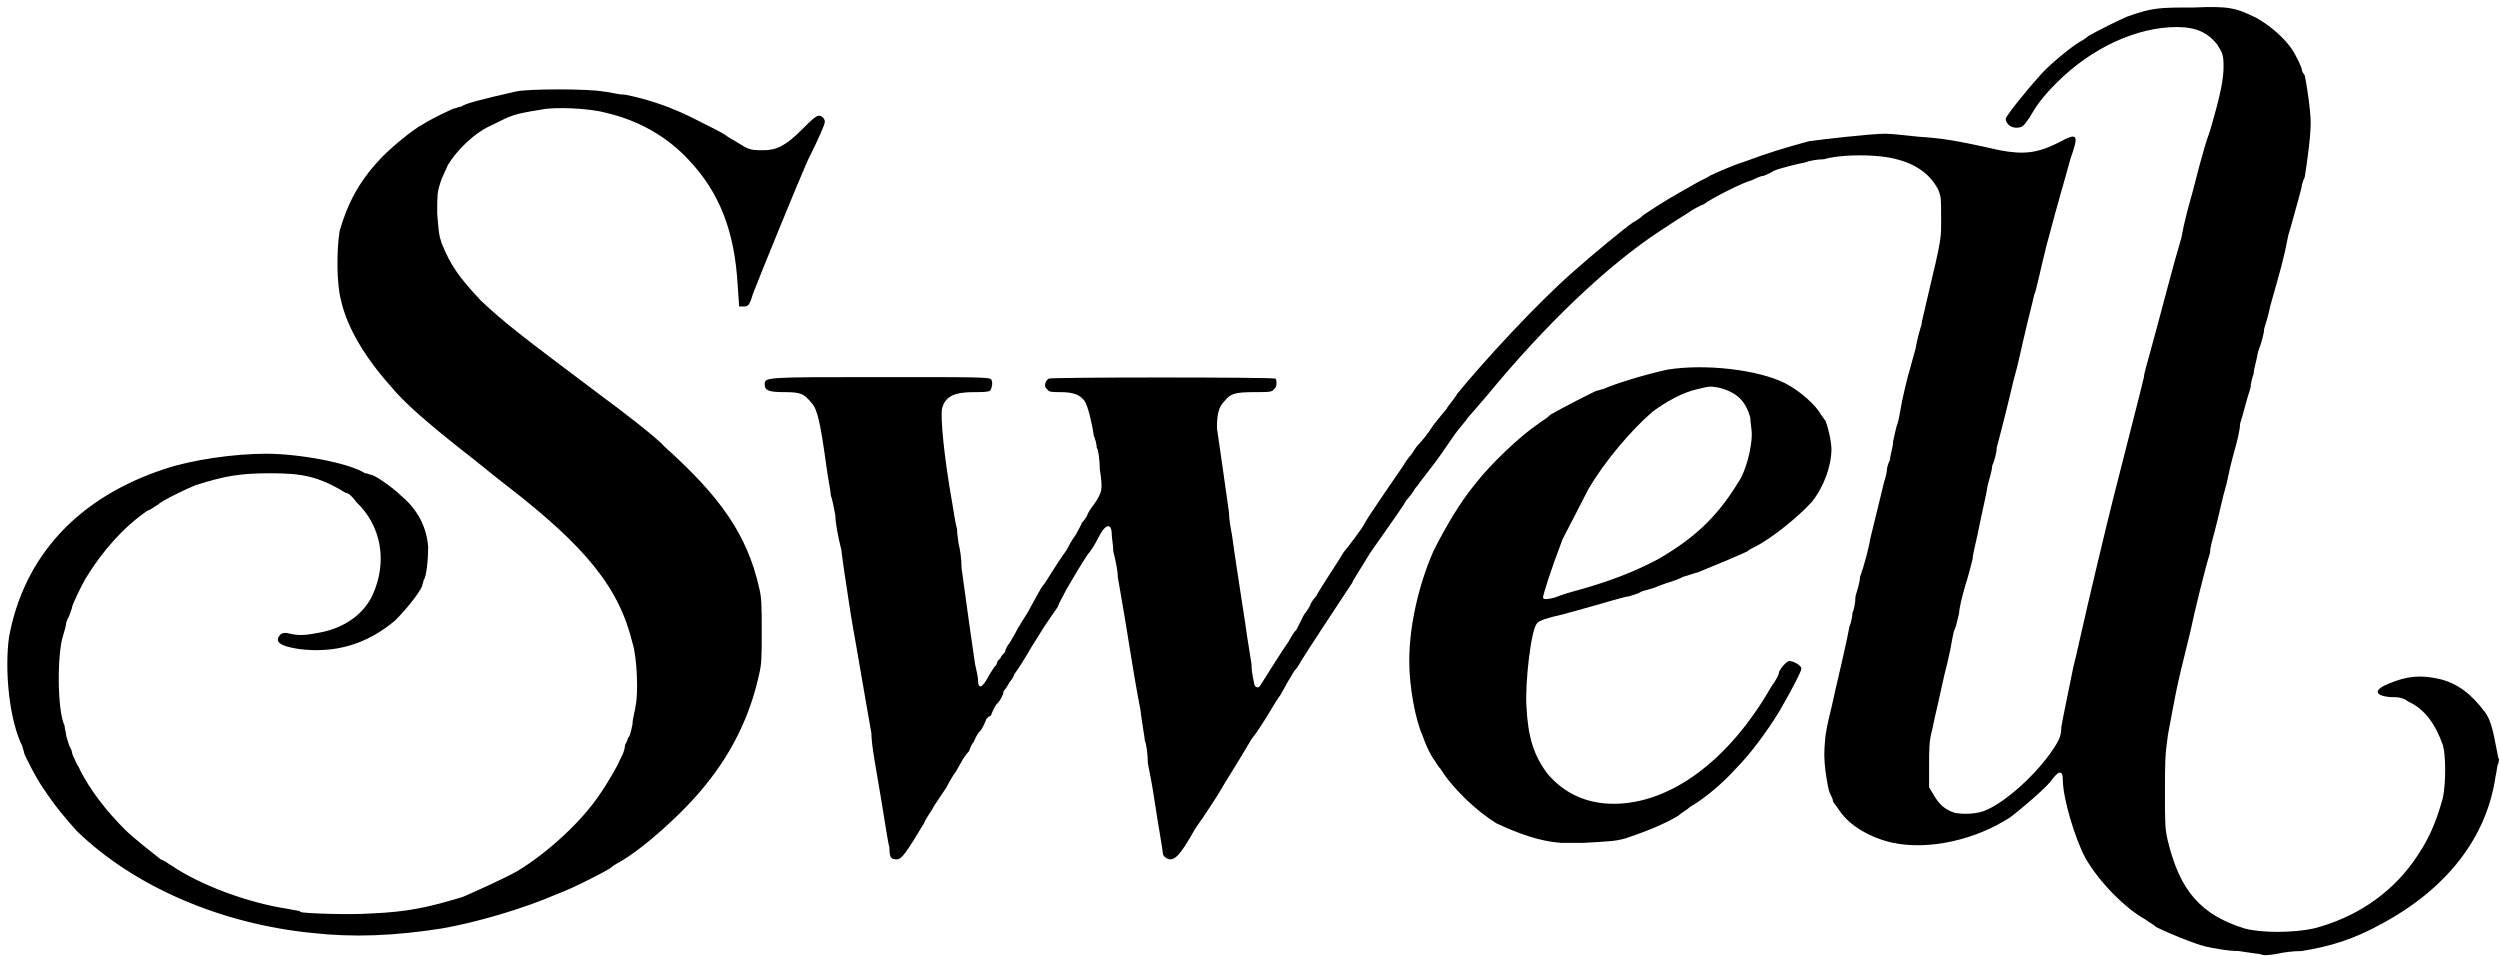
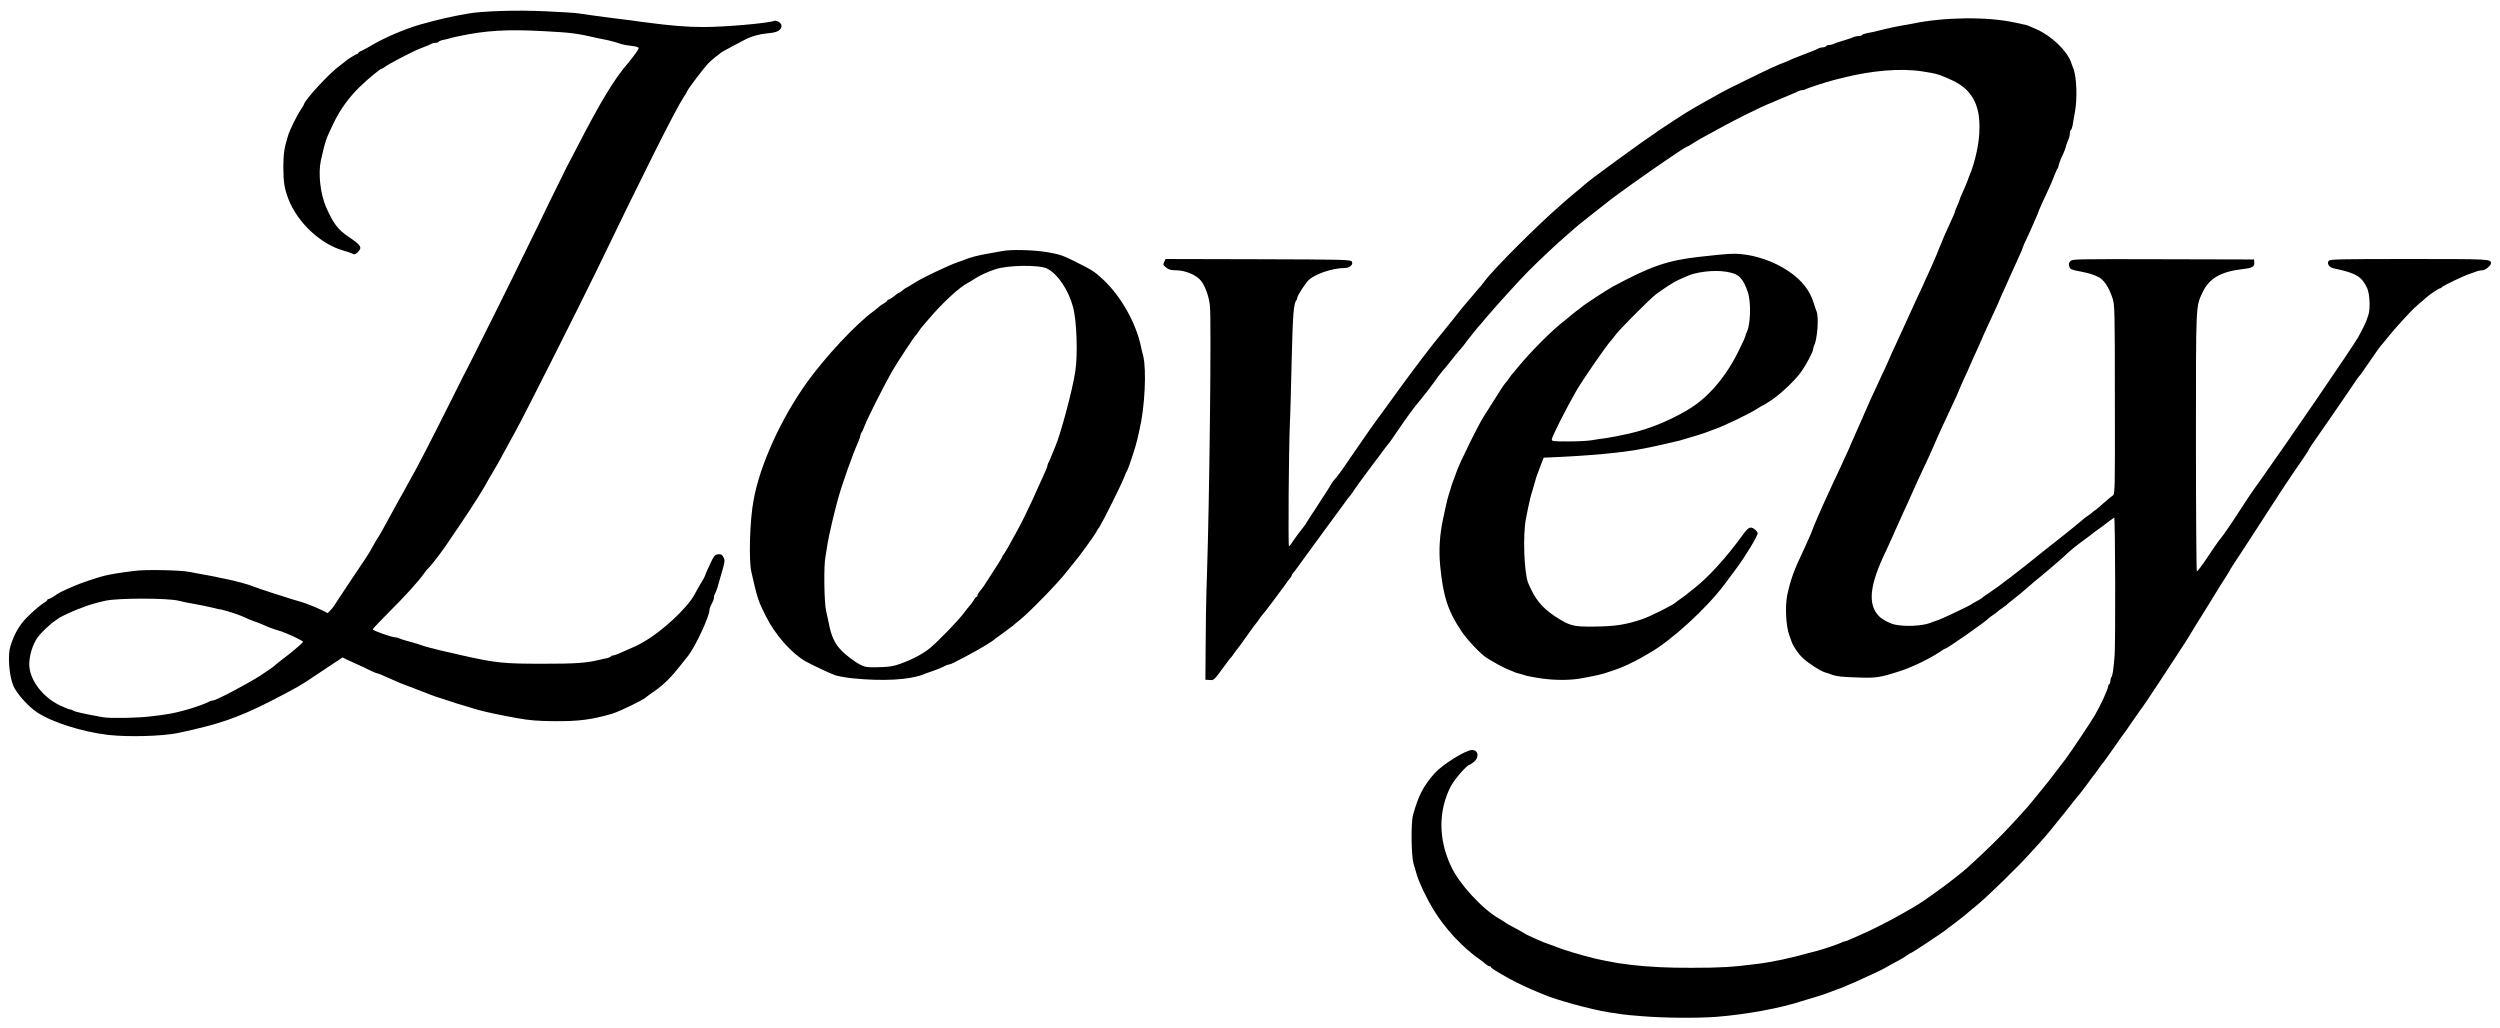
- <svg xmlns="http://www.w3.org/2000/svg" viewBox="0 0 1664 636">
-   <path fill="#000" fill-rule="evenodd" d="M1504 635C1503 635 1497 634 1490 633C1482 633 1473 631 1468 630C1460 628 1443 621 1435 617C1433 615 1429 613 1428 612C1415 605 1397 587 1388 571C1381 558 1373 531 1373 519C1373 512 1370 513 1365 520C1361 525 1346 538 1338 544C1315 559 1284 566 1260 561C1246 558 1231 550 1224 539C1222 536 1220 534 1220 533C1220 532 1219 530 1218 528C1217 526 1216 520 1215 513C1214 504 1214 501 1215 490C1216 483 1218 475 1219 471C1222 457 1228 433 1231 417C1232 415 1233 410 1233 408C1234 406 1235 401 1235 397C1236 393 1238 388 1238 384C1241 376 1244 364 1245 358C1248 346 1252 329 1254 321C1255 318 1256 314 1256 312C1256 311 1257 308 1258 306C1258 303 1260 298 1260 294C1261 290 1262 284 1263 282C1264 279 1265 272 1266 267C1267 262 1269 254 1270 250C1271 247 1273 239 1275 232C1276 226 1278 219 1279 216C1279 214 1281 207 1282 202C1293 156 1292 159 1292 144C1292 132 1292 131 1290 126C1283 113 1270 106 1251 104C1241 103 1224 103 1214 106C1210 106 1204 107 1202 108C1197 109 1184 112 1180 114C1179 115 1176 116 1174 117C1172 117 1168 119 1166 120C1161 121 1139 132 1134 136C1131 137 1128 139 1126 140C1122 143 1121 143 1106 153C1069 177 1027 218 990 263C984 270 978 277 977 278C976 280 971 285 967 291C963 297 956 307 952 312C948 317 943 324 942 325C941 327 938 331 936 333C934 337 928 345 912 368C906 378 900 387 900 388C900 388 898 391 896 394C890 403 869 435 866 440C865 442 863 445 862 446C861 447 859 451 857 454C855 458 853 461 852 463C851 464 848 469 845 474C842 479 837 487 833 492C823 509 817 518 810 530C806 536 801 544 798 548C795 552 792 558 790 561C785 569 782 572 779 572C777 572 774 570 774 568C774 566 771 550 768 530C767 523 765 513 764 508C764 502 763 495 762 493C762 491 760 481 759 472C757 462 755 450 754 444C750 419 747 401 744 384C744 379 742 371 741 367C741 363 740 358 740 356C740 348 736 348 731 358C729 362 726 367 724 369C720 375 714 385 710 392C708 396 705 401 704 404C695 417 695 417 692 422C689 427 688 428 684 435C678 445 677 446 675 449C675 450 673 453 672 454C671 456 669 459 668 460C668 462 666 466 664 468C662 470 661 473 660 475C660 476 659 477 658 477C657 478 656 479 656 480C655 482 654 485 652 487C650 489 649 492 648 494C647 495 646 497 645 500C643 502 641 505 640 507C639 509 637 512 636 514C635 515 632 520 630 524C628 527 624 533 622 536C620 540 616 545 615 548C603 568 600 572 597 572C593 572 592 571 592 564C591 561 589 547 587 535C583 511 580 496 580 488C579 482 575 460 572 442C569 424 567 415 564 394C563 387 561 375 560 366C558 358 556 348 556 343C555 338 554 332 553 330C553 327 551 318 550 310C546 281 544 272 540 268C535 262 533 261 522 261C512 261 509 260 509 256C509 251 508 251 586 251C658 251 659 251 660 253C661 255 660 259 659 260C658 261 653 261 648 261C635 261 629 264 627 272C626 278 628 302 634 336C635 342 636 349 637 352C637 356 638 360 638 362C639 365 640 372 640 378C644 407 647 429 649 442C650 446 651 451 651 453C651 459 654 458 658 450C660 447 662 443 663 443C663 442 664 441 664 440C664 440 665 439 666 438C666 437 668 435 669 434C669 432 671 429 672 428C673 426 675 423 676 421C677 419 678 417 679 416C679 415 683 410 686 404C690 397 693 391 694 390C696 388 702 377 710 366C711 364 713 360 716 356C718 352 720 349 720 348C721 347 723 345 724 342C725 340 727 337 728 336C734 327 734 326 732 312C732 306 731 299 730 298C730 296 729 292 728 290C727 282 724 270 722 267C719 263 715 261 706 261C700 261 698 261 697 259C695 258 695 254 698 252C699 251 847 251 849 252C850 253 850 258 848 259C847 261 844 261 835 261C822 261 819 262 815 267C811 271 810 276 810 285C811 292 816 326 818 341C818 345 819 351 820 356C822 371 824 383 829 416C830 424 832 435 833 442C833 449 835 455 835 456C836 458 838 458 839 456C841 453 854 432 857 428C858 427 860 422 863 419C865 415 867 411 868 409C869 408 871 405 872 403C873 400 875 398 876 397C877 394 892 372 894 368C899 362 907 351 908 349C909 346 930 316 934 310C935 308 938 304 939 303C940 302 942 298 944 296C946 294 951 288 954 283C958 278 962 273 963 272C963 271 967 267 970 262C988 240 1023 202 1047 181C1057 172 1081 152 1087 148C1089 147 1092 145 1094 143C1109 133 1113 131 1127 123C1132 120 1137 118 1138 117C1142 115 1156 109 1160 108C1179 101 1186 99 1204 94C1211 93 1245 89 1255 89C1258 89 1268 90 1277 91C1292 92 1300 93 1331 100C1347 103 1356 102 1370 95C1383 88 1384 89 1378 106C1374 121 1371 130 1362 164C1358 180 1355 195 1354 196C1353 201 1350 212 1348 221C1345 233 1344 240 1340 254C1337 267 1332 287 1329 298C1329 302 1327 308 1326 310C1326 313 1324 319 1323 323C1322 330 1320 337 1316 357C1315 362 1313 369 1313 372C1312 376 1310 384 1308 390C1306 397 1304 405 1304 408C1303 412 1302 417 1301 419C1300 421 1299 428 1298 433C1297 438 1295 446 1294 450C1293 455 1291 463 1290 468C1289 472 1287 481 1286 486C1284 493 1284 499 1284 510L1284 524L1287 529C1291 536 1295 539 1301 541C1306 542 1314 542 1320 540C1334 535 1356 515 1367 498C1371 492 1372 489 1372 484C1373 478 1377 459 1380 444C1381 440 1383 432 1384 427C1390 400 1402 350 1406 334C1413 306 1426 256 1427 251C1427 249 1429 242 1431 235C1439 206 1446 178 1452 158C1453 152 1455 144 1456 140C1458 133 1461 122 1464 110C1467 100 1467 98 1471 87C1478 63 1480 53 1480 44C1480 36 1479 35 1476 30C1470 22 1462 18 1449 18C1422 18 1392 32 1369 55C1359 65 1355 71 1351 78C1347 84 1346 85 1342 85C1338 85 1335 82 1335 79C1336 76 1349 60 1358 50C1364 43 1379 31 1384 28C1386 27 1389 25 1390 24C1395 21 1411 13 1416 11C1433 5 1437 5 1460 5C1483 4 1488 5 1502 12C1511 17 1520 25 1525 32C1529 38 1532 45 1532 46C1532 47 1533 49 1534 50C1535 54 1538 73 1538 82C1538 92 1535 112 1534 118C1533 120 1532 123 1532 124C1532 125 1531 128 1530 132C1528 139 1526 147 1523 157C1520 173 1518 179 1511 204C1510 209 1508 216 1507 219C1507 222 1505 229 1503 234C1502 240 1500 246 1500 249C1499 251 1498 256 1498 258C1495 267 1493 276 1491 282C1491 286 1489 294 1487 301C1485 308 1483 317 1482 322C1479 332 1477 343 1474 354C1473 358 1471 364 1471 368C1468 377 1460 410 1458 420C1447 464 1448 463 1443 489C1441 503 1441 507 1441 528C1441 548 1441 552 1443 560C1451 593 1465 609 1494 618C1505 621 1526 621 1540 618C1567 611 1590 596 1606 574C1616 560 1621 549 1626 531C1628 521 1628 503 1626 496C1621 482 1614 472 1603 467C1599 464 1596 464 1591 464C1580 463 1580 459 1590 455C1602 450 1611 449 1624 452C1636 455 1645 462 1654 474C1657 478 1659 484 1661 495C1662 500 1663 505 1663 505C1664 505 1663 506 1663 508C1662 509 1662 513 1661 517C1655 558 1628 592 1585 615C1567 625 1551 630 1532 633C1526 633 1519 634 1515 635C1508 636 1507 636 1504 635ZM208 621C147 615 89 590 51 553C43 544 37 537 29 525C24 518 16 502 16 501C16 500 15 498 15 497C6 479 3 446 6 424C16 370 52 331 110 312C128 306 156 302 177 302C199 302 232 308 243 315C245 315 246 316 247 316C249 316 261 324 267 330C278 339 284 351 285 364C285 371 284 384 282 386C282 387 281 389 281 390C279 395 270 406 263 413C244 429 223 435 199 432C186 430 182 427 187 422C189 421 190 421 194 422C199 423 203 423 213 421C229 418 242 409 248 396C258 374 254 350 237 334C235 331 232 328 230 328C212 317 201 315 180 315C159 315 149 317 130 323C125 325 108 333 105 336C103 337 101 339 98 340C82 351 68 367 57 385C53 392 48 403 48 404C48 405 47 407 46 410C45 412 44 414 44 415C44 416 43 420 42 423C38 435 38 473 43 483C43 485 44 488 44 489C44 490 45 493 46 496C47 498 48 500 48 501C48 502 49 504 50 506C51 509 53 511 53 512C60 526 71 540 83 552C89 558 102 568 107 572C110 573 112 575 114 576C133 589 165 601 192 605C196 606 200 606 200 607C202 608 233 609 247 608C271 607 285 604 308 597C315 594 335 585 344 580C364 568 387 547 399 529C404 522 412 508 412 507C412 507 413 505 414 503C415 501 416 498 416 496C417 494 418 492 418 491C419 491 420 487 421 482C421 478 423 472 423 470C425 462 424 437 421 428C412 391 390 364 337 323C329 317 316 306 308 300C284 281 269 268 260 257C243 238 231 218 227 200C224 189 224 167 226 154C231 136 239 121 252 107C258 100 275 86 281 83C289 78 302 72 303 72C304 72 305 71 307 71C309 69 321 66 343 61C350 59 393 59 402 61C405 61 411 63 416 63C431 66 447 71 466 81C476 86 480 88 483 90C484 91 488 93 496 98C500 100 503 100 508 100C517 100 523 97 534 86C539 81 543 77 545 77C547 77 549 79 549 81C549 83 545 92 538 106C530 124 506 183 501 196C499 203 498 204 495 204L492 204L491 190C489 154 479 128 458 106C444 91 425 80 403 75C392 72 369 71 360 73C341 76 340 77 328 83C316 88 304 100 298 110C297 113 294 118 293 122C291 128 291 130 291 142C292 154 292 156 294 162C300 177 306 185 320 200C336 215 345 222 401 264C412 272 438 292 442 297C480 331 497 356 505 390C507 398 507 402 507 420C507 438 507 442 505 450C499 477 487 501 470 522C455 541 428 565 412 574C410 575 407 577 406 578C403 580 382 591 371 595C348 605 317 614 294 618C262 623 235 624 208 621ZM1039 561C1025 560 1011 555 996 548C983 540 967 525 959 512C957 510 955 506 954 505C952 502 949 496 947 490C942 479 938 457 938 440C938 417 944 390 954 367C962 351 972 334 982 322C992 309 1012 290 1024 282C1025 281 1029 279 1032 276C1037 273 1062 260 1063 260C1064 260 1066 259 1067 259C1076 255 1096 249 1110 246C1135 242 1170 246 1188 255C1198 260 1209 270 1212 276C1213 277 1214 279 1215 280C1217 285 1219 294 1219 299C1219 310 1214 324 1206 334C1198 343 1180 358 1168 364C1166 365 1164 366 1163 367C1159 369 1140 377 1130 381C1129 381 1124 383 1120 384C1117 386 1109 388 1104 390C1100 392 1094 393 1092 394C1091 395 1087 396 1084 397C1082 397 1076 399 1072 400C1062 403 1047 407 1040 409C1031 411 1024 413 1023 415C1019 419 1015 455 1016 470C1017 491 1021 503 1030 515C1041 528 1056 535 1074 535C1112 535 1151 506 1179 457C1182 453 1184 449 1184 448C1184 446 1189 440 1191 440C1194 440 1199 443 1199 445C1199 447 1192 460 1188 467C1187 469 1185 472 1184 474C1176 487 1165 502 1155 512C1147 521 1134 532 1125 537C1123 539 1119 541 1117 543C1107 549 1094 554 1082 558C1075 560 1071 560 1054 561C1052 561 1045 561 1039 561ZM1034 398C1037 397 1042 395 1046 394C1072 387 1089 380 1104 372C1128 358 1143 344 1157 321C1162 314 1166 298 1166 289C1166 286 1165 281 1165 278C1162 267 1156 261 1144 258C1138 257 1138 257 1130 259C1120 261 1108 268 1100 274C1086 286 1068 307 1057 326C1053 334 1042 355 1040 359C1032 380 1027 396 1027 398C1028 399 1029 399 1034 398Z" />
+ <svg xmlns="http://www.w3.org/2000/svg" viewBox="0 0 1110 456">
+   <path fill="#000" fill-rule="evenodd" d="M729.2 451.2C725.1 450.9 720.9 450.5 719.8 450.3C718.6 450.1 716.3 449.7 714.5 449.5C706.4 448.2 690.9 444 685 441.4C684.3 441.1 683.3 440.7 682.8 440.5C679.5 439.2 673.1 436.2 670.1 434.5C664.5 431.4 662 429.8 662 429.4C662 429.2 661.7 429 661.3 429C661 429 660.3 428.6 659.7 428.1C659.2 427.6 658 426.7 657 426C649.4 420.7 641.5 412.2 636.6 404.1C633.4 398.9 630.1 392 629 388.2C628.7 387.1 628.1 385 627.6 383.5C626.6 379.8 626.4 365.4 627.4 361.8C629.8 353.2 631.9 349.1 637 343.3C640.5 339.4 650.8 333 653.6 333C656.4 333 656.9 336.2 654.5 338.2C653.6 338.9 652.8 339.5 652.6 339.5C651.3 339.6 645.8 346 644.1 349.2C638.6 360.1 638.6 372.5 644.2 384.5C647.7 392.3 658.4 403.9 665.8 408C666.9 408.6 668 409.3 668.2 409.5C668.8 410 671.9 411.7 674.8 413.2C675.9 413.8 676.9 414.4 677 414.5C677.1 414.6 677.8 415 678.5 415.3C679.2 415.6 680.9 416.4 682.2 417C685.1 418.3 686 418.6 688.5 419.5C689.5 419.8 690.7 420.3 691.2 420.5C692.6 421.1 696.9 422.5 699 423.1C700 423.3 701.5 423.8 702.5 424.1C716.4 428.1 730.9 429.8 751.2 429.7C764 429.7 768.9 429.4 780 428C786.7 427.2 796 425.2 803.6 423C804.7 422.7 806.2 422.3 807.1 422.1C810 421.3 816.7 419 817.6 418.5C818.1 418.2 818.7 418 819 418C819.3 418 820.6 417.5 821.9 416.9C823.2 416.4 825 415.5 826 415.1C831.3 412.8 839 408.9 845.6 405.1C846.7 404.5 848.3 403.5 849.3 403C854.7 399.9 868.1 390.1 873.7 385.1C881.3 378.2 888.9 370.8 893.5 365.7C895 364.1 897.3 361.6 898.5 360.2C899.8 358.9 902.7 355.4 905 352.5C907.3 349.6 909.5 347 909.7 346.7C910.2 346.1 913.8 341.4 917.2 336.9C919.5 333.8 928.7 320.1 930.2 317.4C932.6 313.3 936 305.9 936 304.8C936 304.4 936.2 303.9 936.5 303.8C936.8 303.6 937 302.9 937 302.3C937 301.7 937.2 301 937.4 300.7C938 300.1 938.4 297.3 938.9 290.8C939.3 285.4 939.2 229.7 938.7 229.8C938.6 229.9 937.3 230.8 935.9 231.8C934.6 232.9 932.3 234.6 930.8 235.6C929.4 236.7 927.7 238 927 238.5C926.3 239 924.6 240.3 923.1 241.4C921.7 242.4 919.4 244.3 918.1 245.5C916.8 246.8 914.3 249 912.5 250.5C910.7 252 909.1 253.4 909 253.5C908.9 253.6 907.5 254.8 906 256C904.5 257.2 902.2 259.1 901 260.2C897.8 263 896 264.5 893.9 266.1C892.9 266.9 891.8 267.8 891.4 268.1C891.1 268.5 890 269.3 889 270C888 270.7 887.1 271.3 887 271.5C886.9 271.7 886 272.3 885 273C884 273.7 883.1 274.3 883 274.5C881.9 275.8 864.5 288 863.7 288C863.5 288 862.8 288.4 862.1 288.9C857.7 292 849.4 296.1 843.5 298C834.5 300.9 832.8 301.1 824.8 300.8C817.8 300.6 815.2 300.3 813.2 299.5C812.7 299.3 811.4 298.8 810.2 298.5C808 297.8 803.1 294.6 800.6 292.3C798.5 290.4 796.4 287.3 795.5 285C795.2 284 794.7 282.8 794.5 282.2C793 278.2 792.5 269.6 793.5 264.4C795 257.4 796.4 253.4 800.9 244C802.1 241.4 803.3 238.7 803.6 238C804.3 236.3 805.1 234.4 805.5 233.2C805.7 232.7 806.3 231.3 806.8 230.2C807.2 229.2 808 227.5 808.4 226.5C808.8 225.5 809.9 223.2 810.8 221.2C811.7 219.3 813.1 216.2 814 214.2C814.9 212.3 816.4 209.1 817.4 207C818.3 204.9 819.5 202.3 820.1 201.1C820.6 200 821.5 198 822 196.7C822.5 195.5 823.5 193.5 824 192.2C824.5 191 825.4 189 825.9 187.9C826.5 186.7 827.2 185 827.6 184C829.5 179.6 831.4 175.4 834.5 168.8C835.3 167.1 836.5 164.4 837.3 162.8C838 161.1 839.4 158.2 840.2 156.2C841.1 154.3 842.3 151.8 842.7 150.8C843.2 149.7 844.3 147.3 845.1 145.6C848 139.2 849.5 135.9 850.9 132.9C851.7 131.2 853 128.5 853.7 126.9C854.4 125.3 855.5 122.8 856.2 121.4C858.8 115.5 859.5 114.1 861 110.2C861.9 108 863 105.3 863.5 104.2C864 103.2 864.9 101.1 865.5 99.8C866.1 98.4 866.9 96.6 867.3 95.8C867.7 95 868 94.1 868 93.9C868 93.7 868.5 92.5 869 91.4C869.5 90.2 870 89.1 870 88.9C870 88.7 870.6 87.1 871.4 85.4C872.2 83.7 873.1 81.5 873.5 80.5C873.8 79.5 874.3 78.3 874.5 77.8C876.7 72.6 878.5 64.9 878.8 59.2C879.3 50.7 877.8 45.1 873.8 40.6C871.6 38.2 868.6 36.3 864.2 34.5C860.2 32.8 859.8 32.7 853.5 31.7C844 30.2 831.1 31.3 818.4 34.5C817.3 34.8 815.5 35.2 814.4 35.5C810.5 36.5 802.3 39.2 801.8 39.6C801.5 39.8 800.9 40 800.4 40C799.9 40 799.1 40.2 798.6 40.4C798.1 40.7 797.2 41.1 796.5 41.4C795.1 42 792.7 43 789.8 44.2C788.6 44.7 787.3 45.3 786.8 45.5C781.3 47.6 767.3 54.7 759.8 59C758.6 59.6 756.5 60.8 755 61.6C753.5 62.5 751.7 63.6 750.9 64.1C750.2 64.6 749.5 65 749.3 65C748.3 65 725.7 80.7 715.8 88.1C709 93.4 700 100.5 699 101.5C698.9 101.6 697.1 103.2 695 105C691.5 108 684.1 114.9 679 120C674.8 124.2 665.1 134.9 659.7 141.2C658.1 143.2 656.5 145 656.1 145.4C655.8 145.8 654 148 652.1 150.4C650.3 152.8 648.7 154.9 648.5 155C648.2 155.2 644.5 159.8 643 161.7C642.6 162.2 641.5 163.6 640.5 164.7C639.5 165.9 637.7 168.2 636.5 170C635.3 171.7 632.7 175.1 630.7 177.5C627.2 181.7 625.9 183.5 619.9 192.2C618.2 194.7 616.7 196.9 616.5 197C616.4 197.1 615.1 198.7 613.8 200.5C612.5 202.3 611.2 204.1 610.8 204.5C609 206.9 602.9 215.1 601.5 217.2C600.6 218.6 599.6 220 599.3 220.3C599 220.6 597.7 222.2 596.5 224C595.3 225.7 591.9 230.3 589 234.2C586.1 238.1 581.8 244 579.5 247.2C577.2 250.4 574.9 253.6 574.4 254.1C573.9 254.7 573.5 255.3 573.5 255.5C573.5 255.8 573.2 256.2 572.9 256.6C572.5 257 571.4 258.4 570.5 259.8C568.5 262.6 561 272.6 560.5 273C560.3 273.1 559.7 274 559 275C558.3 276 557.7 276.9 557.5 277C557.4 277.1 555.5 279.6 553.5 282.5C551.5 285.4 549.6 287.9 549.5 288C549.3 288.1 548.7 289 548 290C547.3 291 546.7 291.9 546.5 292C546.3 292.1 545.1 293.7 543.8 295.5C538.9 302.2 539 302.1 537 301.9L535.2 301.8L535.3 287.8C535.3 280.1 535.5 265.2 535.9 254.8C537 222.5 537.9 141.6 537.2 135.8C536.8 131.6 535 126.7 533.1 124.5C531 122 526.2 120 522 120C519.9 120 518.9 119.7 517.8 118.8C516.4 117.7 516.3 117.5 516.9 116.3L517.5 115L558.6 115.1C596.5 115.2 599.7 115.3 600.2 116.1C601 117.4 599.3 119 597 119C591.6 119 583.7 121.7 580.9 124.5C579.3 126.2 576 131.3 576 132.2C576 132.5 575.8 133 575.6 133.3C574.4 134.7 574 139.2 573.5 160C573.2 172.2 572.9 184.9 572.7 188.2C572.2 199.6 571.9 242.5 572.3 242.5C572.6 242.5 573.4 241.4 574.2 240.1C575.1 238.8 576.7 236.6 577.9 235.1C579 233.7 580 232.4 580 232.2C580 232.1 582 229 584.4 225.4C586.8 221.7 589.4 217.7 590.2 216.4C590.9 215.1 591.8 213.8 592.1 213.4C593.4 212.1 595.9 208.7 598.9 204.2C606.9 192.5 609.6 188.7 614.4 182.2C617.2 178.4 620.9 173.3 622.6 170.9C626.2 165.9 637.3 151.3 638.2 150.4C638.5 150 641.6 146.3 645 142C648.4 137.7 651.3 134.1 651.5 134C651.6 133.9 653 132.3 654.5 130.5C656 128.7 657.3 127.1 657.5 127C657.6 126.9 658.4 125.8 659.2 124.8C663.2 119.4 682.8 99.8 693 91C695.1 89.2 696.9 87.6 697 87.5C697.1 87.4 698.5 86.2 700 85C701.5 83.8 703.1 82.5 703.4 82.1C705.6 80 728.8 63.1 737 57.6C747.4 50.7 750.4 48.8 758 44.6C759.2 43.9 761.5 42.7 763 41.8C764.5 40.9 770 38.1 775.2 35.6C786 30.3 788.6 29.1 792.8 27.5C793.3 27.3 794.5 26.8 795.5 26.3C796.5 25.9 798.8 25 800.8 24.2C805.1 22.6 806.5 22 807.6 21.4C808.1 21.2 808.9 21 809.5 21C810 21 810.6 20.8 810.8 20.5C810.9 20.2 811.5 20 812 20C812.6 20 813.4 19.8 813.9 19.6C814.4 19.3 816.4 18.6 818.5 18C820.6 17.4 822.6 16.7 823.1 16.4C823.6 16.2 824.5 16 825.2 16C825.9 16 826.6 15.8 826.7 15.6C826.9 15.3 827.7 15 828.6 14.8C830.4 14.5 832.7 14 837 12.9C838.5 12.5 841.4 11.9 843.5 11.5C845.6 11.2 848.1 10.7 849.2 10.5C862.9 7.6 882.3 7.3 894.5 10C895.7 10.2 897.4 10.6 898.2 10.8C899.9 11.1 900.4 11.3 904.2 13C910.8 15.9 917.6 22.4 919.5 27.5C919.8 28.5 920.3 29.7 920.5 30.2C922.1 34.2 922.4 44 921.2 50.2C920.8 52.5 920.3 55 920.2 55.9C920 56.8 919.7 57.6 919.4 57.8C919.2 57.9 919 58.6 919 59.3C919 60 918.8 60.9 918.6 61.4C918.3 61.9 917.9 63.1 917.5 64.2C916.9 66.4 916.7 67 915 70.6C914.5 71.9 914 73.3 914 73.6C914 74 913.8 74.5 913.6 74.8C913.3 75 912.8 76.3 912.3 77.5C911.1 80.7 909.6 84.1 906.5 90.6C905.7 92.4 905 94.1 905 94.2C905 94.5 903.8 97.1 901.3 102.8C899 107.6 898 110 898 110.2C898 110.4 897.5 111.7 896.8 113.1C896.1 114.6 895.1 116.9 894.5 118.2C893.2 121.2 891.7 124.5 889.6 129.1C888.7 131 888 132.6 888 132.7C888 132.8 886.9 135.4 885.5 138.3C884.1 141.3 882.8 144.2 882.5 144.8C882.3 145.3 881.5 147 880.8 148.5C880.2 150 879.1 152.4 878.5 153.8C877.4 156.1 876.2 158.9 874.7 162.2C874.4 163.1 873.2 165.7 872 168.2C870.9 170.6 870 172.7 870 172.8C870 173 868.1 177.3 865.6 182.5C864.7 184.6 863.1 187.8 862.2 189.8C861.3 191.7 859.9 194.9 859 197C858.1 199.1 856.5 202.7 855.4 205C852.3 211.6 850.7 215 849.5 217.8C847.9 221.4 846.1 225.4 844.5 228.8C843.8 230.4 842.8 232.5 842.4 233.5C840.1 238.7 839.2 240.7 837.3 244.8C830 259.8 829.2 268.5 834.3 273.6C835.6 275 839 276.8 841.2 277.3C845.8 278.3 853.5 278 857.2 276.5C857.8 276.3 859 275.8 860 275.5C861 275.2 863.7 274 866 272.9C868.3 271.8 871.3 270.4 872.5 269.8C873.7 269.2 874.9 268.6 875 268.5C875.2 268.3 876.3 267.6 878.8 266.3C879.3 266 879.9 265.6 880 265.5C880.1 265.3 881.7 264.2 883.5 263C885.2 261.8 887 260.6 887.5 260.2C887.9 259.9 890.3 258 892.8 256.2C895.3 254.3 898.3 251.9 899.6 250.9C900.8 249.9 904.2 247.2 907.2 244.8C913.4 239.9 917.8 236.5 918.7 235.7C919 235.5 920.5 234.2 922 233C923.5 231.8 924.9 230.6 925 230.5C925.1 230.3 926 229.7 927 229C928 228.3 928.9 227.7 929 227.5C929.1 227.3 929.7 226.9 930.3 226.5C930.9 226.1 932.7 224.6 934.3 223.1C935.9 221.7 937.7 220.2 938.2 219.9C939 219.2 939.1 217.1 939 177.4C939 137 938.9 135.5 938 132.5C936.2 127.1 934 124 931.3 122.8C928.6 121.6 927.8 121.4 923.5 120.5C919.7 119.8 919.2 119.6 918.8 118.4C918.4 117.3 918.5 116.8 919.2 116C920.2 115 920.5 115 960.5 115.1L1000.8 115.2L1000.9 116.5C1001.1 118.4 1000 119 995.6 119.5C986.1 120.6 980.9 123.6 978 129.7C974.9 136.4 975 133.3 975 196.2C975 227.7 975.2 253.6 975.4 253.7C975.6 253.8 977.7 251.1 980 247.6C982.3 244.1 985 240.2 986 239C987 237.8 989.3 234.5 991.1 231.8C997.5 221.9 1000 218.2 1003.2 213.8C1014.2 198.4 1044.5 154.2 1047.1 149.6C1048.4 147.3 1050 144.1 1050.5 142.8C1050.7 142.2 1051.2 141 1051.5 140C1052.5 137.4 1052.2 130.5 1051 127.9C1048.7 122.9 1046.1 121.3 1037.3 119.4C1035.1 119 1034.3 118.5 1033.9 117.7C1033.5 116.8 1033.5 116.3 1034 115.8C1034.5 115.1 1038.8 115 1069.7 115C1105.7 115 1106 115 1106 116.9C1106 117.9 1103.5 120 1102.2 120C1101.6 120 1100.5 120.2 1099.9 120.4C1099.3 120.7 1097.8 121.1 1096.8 121.5C1094.2 122.3 1084.3 127 1084.1 127.6C1084 127.8 1083.7 128 1083.4 128C1082.9 128 1078.8 130.7 1077.4 132C1076.9 132.4 1075.4 133.8 1073.9 135C1071.7 136.8 1068.7 140 1063 146.4C1062.6 146.9 1061.2 148.5 1060 150C1058.8 151.5 1057.5 153.1 1057.1 153.5C1056.4 154.3 1054.4 157.2 1050.4 163C1049 165.1 1047.7 166.9 1047.5 167C1047.3 167.1 1044.9 170.6 1042.1 174.8C1037.6 181.4 1030.9 191.1 1026.5 197.4C1025.7 198.6 1025 199.7 1025 199.8C1025 200 1023.5 202.3 1021.7 204.9C1017.3 211.2 1011.6 219.8 1007 227C1005 230.2 1000.3 237.3 996.7 242.9C993 248.5 990 253.1 990 253.3C990 253.4 989 255 987.8 256.9C986.6 258.7 984.7 261.8 983.6 263.6C982.4 265.5 980.6 268.4 979.6 270.1C978.5 271.8 976.6 274.9 975.3 277C974.1 279.1 971.8 282.6 970.4 285C966.9 290.5 951 314.7 950.5 315C950.4 315.1 948.8 317.4 947 320C945.2 322.6 943.6 325 943.4 325.2C943.1 325.5 941 328.4 938.7 331.8C936.4 335.1 934.2 338.1 933.9 338.5C933.5 338.9 932.7 340 932 341C931.3 342 930.5 343.1 930.2 343.5C929.8 343.9 928.5 345.7 927.2 347.5C925.8 349.3 924.5 351.1 924.2 351.5C923.8 351.9 920.2 356.4 916.2 361.5C912.1 366.6 907.8 371.9 906.5 373.2C905.3 374.6 903 377.1 901.5 378.7C896.3 384.6 882.7 397.8 878 401.7C875.4 403.8 872.7 406.1 872 406.7C871.3 407.3 869.3 408.8 867.5 410.2C865.7 411.5 863.9 412.9 863.4 413.3C862 414.4 849 423 848.7 423C848.5 423 847.8 423.4 847.1 423.9C845.6 425 843.2 426.4 839.2 428.5C837.9 429.2 836.3 430.1 835.8 430.4C835.2 430.7 832.3 432.1 829.2 433.5C823.8 436 822.7 436.5 820.2 437.5C819.6 437.8 818.5 438.2 817.9 438.5C817.3 438.7 815.4 439.4 813.8 440C812.1 440.6 810.3 441.3 809.8 441.5C809.2 441.7 807.1 442.4 805 443C802.9 443.6 800.7 444.3 800 444.5C790.6 447.6 775.7 450.4 761.8 451.5C753.5 452.1 739 452 729.2 451.2ZM48 326.3C36.5 324.9 23.3 320.8 16.5 316.3C12.4 313.6 7.1 307.6 5.8 304.2C4 299.6 3.4 290.8 4.6 287C6.2 281.8 8.4 277.8 11.6 274.5C14.1 271.9 17.9 268.6 19.6 267.6C20.4 267.2 21 266.6 21 266.4C21 266.2 21.2 266 21.5 266C21.8 266 23 265.4 24.2 264.6C26.1 263.2 27.1 262.7 33.1 260.1C35.8 258.9 43.5 256.3 46.5 255.6C49 255 53 254.3 59.5 253.5C64.3 252.8 79.6 253.1 84 253.9C85.5 254.2 88.1 254.7 89.8 255C91.4 255.3 93.9 255.7 95.2 256C96.6 256.3 98.8 256.8 100 257C104.1 257.8 110.4 259.5 112.8 260.5C114.1 261.1 124.9 264.6 129.5 266C133.6 267.2 135.6 267.8 137.5 268.6C138.2 268.9 139.2 269.3 139.8 269.5C140.3 269.7 141.8 270.4 143.1 271L145.5 272.2L146.7 271C147.4 270.3 148.8 268.4 149.8 266.7C150.9 265 154.3 259.9 157.3 255.4C160.4 250.9 163.4 246.3 164 245.3C164.5 244.3 165.5 242.7 166.1 241.6C166.6 240.6 167.3 239.5 167.5 239.2C168 238.6 171.4 232.6 174.1 227.5C175.1 225.7 176.4 223.3 177 222.2C177.6 221.2 178.8 219.1 179.5 217.8C180.2 216.4 181.4 214.3 182 213.2C184.9 208.3 192.3 193.8 200.6 177.2C204.1 170.1 207.8 162.8 208.8 161C211.1 156.6 227.7 123.2 233.6 111C236.3 105.6 241.2 95.4 244.7 88.2C248.2 81.1 251.3 74.8 251.6 74.2C251.9 73.7 253.9 69.9 256 65.8C266.6 45.2 272.9 34.7 279.3 27.5C280.1 26.5 281.5 24.7 282.4 23.4C284.2 20.8 284.3 20.9 279.2 20.2C277.9 20.1 275.7 19.6 274.5 19.1C273.3 18.7 271.3 18.2 270.1 17.9C269 17.7 267 17.3 265.7 17C255.6 14.7 254 14.5 240.8 13.8C225.3 13 215.8 13.5 204 16C202.8 16.2 200.8 16.7 199.8 17C198.7 17.3 197.1 17.7 196.4 17.8C195.6 18 194.9 18.3 194.7 18.6C194.6 18.8 194 19 193.5 19C192.9 19 192.1 19.2 191.6 19.4C190.8 19.9 189.6 20.4 186.9 21.4C182.8 23 171.8 28.8 170.6 29.9C170.2 30.2 169.7 30.5 169.5 30.5C168.9 30.5 163.6 34.8 159.8 38.5C155.1 43 150.9 48.8 148.2 54.5C144.7 61.8 144.6 61.9 142.5 71.1C141.2 76.9 142.2 86 144.8 92C148 99.3 150.1 102 154.7 105.1C160.4 108.9 161 109.9 158.8 112C157.7 113 157.3 113.1 156.4 112.6C155.8 112.3 154.1 111.7 152.6 111.3C142.3 108.4 132.2 98.9 128.1 88.5C126.2 83.6 125.8 80.5 125.8 73.8C125.9 67.7 126.2 65.8 127.9 60.2C128.7 57.6 131.9 51.1 133.5 48.8C134.3 47.6 135 46.4 135 46.3C135 44.7 146.3 32.4 150.8 29.2C151.8 28.4 152.9 27.6 153 27.5C153.6 26.8 158 24 158.5 24C158.8 24 159 23.8 159 23.6C159 23.4 159.8 22.8 160.9 22.4C161.9 21.9 163.9 20.8 165.2 20C170.8 16.7 179.7 12.9 186.2 11C194.4 8.7 199.8 7.4 208 6C214.4 4.9 229.6 4.4 242 5C248.7 5.3 255.6 5.7 257.2 6C262.1 6.7 267.5 7.5 271.8 8C273.9 8.3 277.6 8.7 279.8 9C281.9 9.3 285.3 9.8 287.2 10C297.7 11.4 305.1 12 312.2 12C322.2 12 341 10.3 343.6 9.3C344.8 8.8 347 10.2 347 11.4C347 13.3 345.2 14.4 341.6 14.7C337.2 15.1 333.7 16.1 330.8 17.6C330.2 17.9 328.2 19 326.2 20C322.3 22.1 320.4 23.1 320 23.5C319.9 23.6 318.9 24.4 317.8 25.2C316.7 26 315.2 27.4 314.4 28.2C312.5 30.2 305.5 39.4 305.1 40.5C305 40.9 304.2 42.1 303.5 43.2C300 48.5 285.3 77.8 265.2 119.5C258.2 134 232.7 184.6 229.1 191.1C227.4 194.1 226 196.8 222.7 202.8C221.7 204.7 220.2 207.4 219.3 208.8C218.5 210.1 217.4 212 216.9 212.9C216.4 213.8 215.6 215.2 215.1 216.1C211.7 221.9 207.3 228.6 197.8 242.5C194.8 246.8 191.4 251.1 190 252.5C189.5 252.9 188.9 253.7 188.5 254.3C186.1 257.8 179.9 264.7 171.6 272.9C168.3 276.3 165.5 279.2 165.5 279.4C165.5 280 174 283 175.7 283C176.1 283 176.9 283.2 177.4 283.5C177.9 283.7 179.3 284.2 180.5 284.5C184.5 285.6 186.2 286.1 187.2 286.5C187.8 286.7 188.8 287.1 189.5 287.2C190.2 287.4 191.5 287.8 192.5 288C194.3 288.5 197.1 289.2 200.9 290C202 290.3 204 290.7 205.2 291C220.4 294.4 223.6 294.7 241 294.7C255.6 294.7 260.1 294.4 266 293C267.2 292.7 268.9 292.3 269.6 292.2C270.4 292 271.1 291.7 271.3 291.4C271.4 291.2 271.9 291 272.3 291C272.7 291 274.1 290.5 275.4 289.9C282.8 286.7 282.8 286.7 285.9 284.9C293.9 280.4 305 270.1 308.3 264.1C308.8 263.1 310.1 260.8 311.1 259.1C312.2 257.4 313 255.8 313 255.7C313 255.4 314.9 251.1 316.2 248.5C317.2 246.7 317.6 246.2 318.9 246.1C320.2 246 320.6 246.2 321.2 247.4C322 248.9 321.9 249.3 320 255.8C319.5 257.4 318.8 259.8 318.5 261C318.1 262.2 317.6 263.5 317.4 263.7C317.2 264 317 264.6 317 265.1C317 266 316.8 266.5 315.6 268.9C315.3 269.5 315 270.4 315 270.9C315 273.7 308.6 287.3 305.6 291.1C305.3 291.5 303.7 293.4 302.1 295.5C298.1 300.6 294.8 303.9 290.7 306.8C288.8 308.1 287.1 309.3 287 309.5C285.8 310.7 275.3 315.8 271.8 316.9C262.8 319.5 257 320.3 246.2 320.2C238.4 320.1 235.4 319.9 229.3 318.8C222.2 317.5 215.9 316.2 212 315.1C207.4 313.7 203.7 312.6 203 312.4C202.6 312.3 200 311.4 197.2 310.5C194.5 309.7 191.7 308.7 191 308.4C189.5 307.8 189 307.6 183.5 305.5C177.7 303.3 177.6 303.3 175 302.1C169.4 299.6 168 299 167.6 299C167.3 299 165.8 298.4 164.2 297.6C162.6 296.8 160.2 295.6 158.9 295.1C157.6 294.5 155.5 293.5 154.3 293L152.1 291.9L142.9 298C133 304.7 132.4 305 119.8 311.5C105.3 318.8 97.2 321.6 78.8 325.5C71.8 326.9 57 327.3 48 326.3ZM67.5 318C69.6 317.8 72.3 317.4 73.5 317.2C78.6 316.6 89.2 313.5 93.1 311.4C93.6 311.2 94.2 311 94.6 311C96 311 110.1 303.5 115.7 299.9C119 297.7 121.9 295.7 122 295.5C122.3 295.1 124.9 293.1 127 291.5C127.9 290.8 129.5 289.6 130.5 288.7C131.5 287.9 132.8 286.7 133.4 286.2C134 285.7 134.5 285.1 134.5 284.9C134.5 284.6 130.5 282.6 127.6 281.4C127 281.2 126 280.8 125.4 280.5C124.8 280.3 123.3 279.8 122.2 279.5C119.8 278.7 118.9 278.4 115.9 277C114.6 276.5 113.4 276 113.2 276C113.1 276 111.9 275.5 110.6 275C109.3 274.4 107.8 273.7 107.2 273.5C105.4 272.7 100.3 271.1 98.5 270.7C97.5 270.6 95.8 270.2 94.8 269.9C91.9 269.2 88.7 268.6 85.5 268C84 267.8 81.2 267.2 79.2 266.7C74.3 265.5 52.5 265.5 46.9 266.7C43.2 267.5 39.4 268.6 37.2 269.5C36.7 269.7 35.5 270.2 34.5 270.5C32.6 271.2 26.4 274.1 26 274.5C25.9 274.7 25.2 275.1 24.5 275.6C22.3 277 18 281.1 16.5 283.3C14.5 286.2 13 291.1 13 294.9C13 301.6 18.6 309.2 26.2 313C28.5 314.1 30.7 315 31.1 315C31.5 315 32 315.2 32.3 315.4C32.9 316 37.7 317 46 318.5C49.2 319 62 318.8 67.5 318ZM378.8 301.2C375.7 300.9 372.1 300.2 370.8 299.8C368.3 298.9 360.9 295.4 357.6 293.6C351.4 290 344.1 281.8 340 273.5C336.7 267 336.2 265.5 333.6 253.9C332.4 248.7 332.9 230.8 334.6 222C337.4 206.5 346.7 186 358.2 169.9C366.3 158.6 379.7 144.2 387.8 138.2C388.9 137.4 390 136.5 390.4 136.1C390.7 135.8 391.7 135.1 392.5 134.7C393.3 134.2 394 133.6 394 133.4C394 133.2 394.3 133 394.6 133C395 133 396 132.3 397 131.5C398 130.7 398.9 130 399.1 130C399.4 130 400 129.6 400.5 129.1C401.1 128.6 402.1 127.8 402.9 127.5C403.6 127.1 405.1 126.2 406.2 125.5C409.2 123.5 421.2 117.8 425 116.5C426 116.2 427.2 115.7 427.8 115.5C430.6 114.3 434.5 113.3 439.2 112.5C441.2 112.2 443.7 111.7 444.8 111.5C448.5 110.7 458.8 110.9 465.2 112C470.3 112.9 471.9 113.4 476.7 115.8C485.3 120.1 485.8 120.4 490.2 124.5C497.8 131.8 504.3 143.3 506.5 153.5C506.8 155 507.3 157.1 507.6 158.1C509.1 164.3 508.3 180.7 506 190.5C505.7 191.7 505.3 193.8 505 195C504.5 197.5 501.1 207.9 500.5 208.8C500.3 209 499.6 210.6 499 212.2C497.7 215.6 489.6 231.7 488.2 233.9C487.6 234.6 486.9 235.9 486.5 236.6C485.9 237.8 478.2 248.4 477.5 249C477.4 249.1 475.7 251.2 473.8 253.6C470.1 258.5 457.3 271.6 453 275.1C451.5 276.3 450 277.5 449.6 277.9C449.2 278.2 447.4 279.6 445.6 280.9C443.8 282.2 442.1 283.4 442 283.5C441.1 284.5 435.7 287.8 429.5 291.1C423.7 294.2 422.1 295 421.5 295C421.2 295 420.6 295.2 420.1 295.4C418.5 296.3 415.5 297.5 412.5 298.5C411.5 298.8 410.3 299.3 409.8 299.5C403.6 301.9 392 302.5 378.8 301.2ZM684.2 301.2C681.8 300.9 679 300.3 678 300.1C677 299.8 675.7 299.4 675 299.2C674.3 299.1 673.2 298.7 672.6 298.5C672 298.2 671 297.8 670.4 297.6C667.8 296.6 662.5 293.7 659.8 291.9C656.9 289.9 651.1 283.7 648.7 280C642.8 271.1 640.7 264.6 639.4 250.8C638.8 244.1 639.2 237.4 640.8 230C641.2 228.2 641.7 225.7 642 224.5C642.2 223.3 642.8 221.1 643.2 219.8C643.7 218.4 644.2 216.5 644.5 215.5C644.8 214.5 645.3 213.3 645.5 212.8C645.7 212.2 646.3 210.7 646.7 209.5C648 206.1 648.8 204.4 652.8 196.2C657.2 187.5 657.6 186.7 660.9 181.6C662.2 179.5 664.3 176.2 665.5 174.3C666.7 172.4 667.9 170.6 668.2 170.3C668.5 170 669.3 169 670 168C670.7 167 671.3 166.1 671.5 166C671.6 165.9 672.8 164.5 674 163C679.4 156.4 689.1 146.6 694.5 142.5C695.7 141.5 697 140.5 697.4 140.1C697.8 139.8 698.9 138.9 699.9 138.1C700.9 137.4 701.9 136.6 702 136.5C702.6 135.8 713.4 128.7 716 127.3C733.1 118.1 740.4 115.6 754.8 114C767.3 112.6 769.5 112.5 772.8 112.8C779.9 113.4 787.8 116.2 793.8 120.2C800.1 124.4 803.7 129 805.5 135.2C805.9 136.3 806.3 137.8 806.6 138.4C807.6 141.1 806.9 150.8 805.4 153.6C805.2 154.1 805 154.8 805 155.2C805 156.1 802.2 161.5 800 164.7C797.5 168.4 791.1 174.5 786.9 177.4C784.8 178.8 782.9 180 782.7 180C782.6 180 781.5 180.6 780.3 181.4C777.4 183.4 765.5 189.1 761.5 190.5C760.5 190.8 759.3 191.3 758.8 191.5C756.9 192.3 751.8 193.9 745.8 195.6C742.6 196.4 733.1 198.6 728.5 199.4C720.2 201 705.2 202.4 687.8 203.1L685.4 203.2L684.1 206.5C683.5 208.3 682.7 210.2 682.5 210.8C682.3 211.3 681.8 212.8 681.5 214C681.2 215.2 680.7 216.8 680.5 217.5C679.7 219.9 679 222.8 678.5 225.4C678.2 226.8 677.8 229.1 677.5 230.4C676.1 237.5 676.7 254.4 678.5 258.8C681.4 265.8 684.4 269.6 690.2 273.5C697 277.9 698.3 278.3 707.7 278.2C717.3 278.1 721.7 277.4 729.2 274.9C732.5 273.8 743.1 268.5 744 267.5C744.1 267.3 745 266.7 746 266C747 265.3 748.1 264.5 748.5 264.2C748.9 263.8 750.7 262.4 752.5 261C758.8 256 766.7 247.3 773.7 237.6C776.2 234.1 777.2 233.6 778.9 234.9C779.7 235.4 780.3 236.2 780.4 236.7C780.6 237.7 774.8 247.3 770.5 253C769.8 254 767.5 257 765.5 259.7C757.7 270.1 742 284.5 732.4 289.9C731.3 290.5 729.7 291.5 728.6 292.1C724.7 294.3 720.1 296.4 716.8 297.5C715.6 297.9 714.3 298.3 713.8 298.5C711.7 299.3 707.7 300.2 702 301.2C696.9 302.1 690.4 302.1 684.2 301.2ZM399.8 294.7C405.4 292.7 410.1 290.1 413.1 287.6C417.5 283.8 425.5 275.5 428.1 272C428.8 271 429.9 269.7 430.5 269C431.1 268.3 432 267.1 432.4 266.4C432.8 265.6 433.4 265 433.6 265C433.8 265 434 264.7 434 264.4C434 264 434.5 263.1 435.2 262.3C435.9 261.6 437.4 259.4 438.5 257.6C439.7 255.8 441.6 252.7 442.8 250.9C444 249 445 247.4 445 247.2C445 247 445.4 246.3 446 245.6C446.5 244.8 447.6 243 448.4 241.5C449.2 240 450.7 237.3 451.7 235.5C453.6 232.1 456.1 227 458.3 222.2C460.4 217.5 461.8 214.4 463.4 210.9C464.3 209 465 207.3 465 207C465 206.7 465.2 206.1 465.4 205.6C465.9 204.8 466.3 203.8 467.5 200.8C467.8 200.1 468.2 199 468.5 198.4C470.9 192.9 476.2 173.1 477.4 165.1C478.6 157.6 478.1 142.2 476.4 136.2C474.3 128.5 469.5 121.5 464.8 119.2C461.2 117.5 447.1 117.7 441.8 119.6C438 120.9 435.7 122 433.2 123.5C432.1 124.2 430.7 125.1 429.9 125.5C426.1 127.4 418.5 134.4 412.5 141.5C411 143.3 409.6 144.9 409.5 145C409.3 145.1 408.7 146 408 147C407.3 148 406.7 148.9 406.5 149C405.9 149.5 398.8 160.3 396.3 164.5C393 170.2 385.5 185 384 188.8C383.4 190.4 382.7 192 382.4 192.2C382.2 192.5 382 193 382 193.4C382 193.7 381.6 195 381.1 196.1C378.6 201.7 374 214.5 372 221.8C370.7 226.4 368 237.8 367.5 241C367.2 243.1 366.7 245.8 366.5 247.2C365.7 251.2 365.9 267.2 366.8 271.3C367.2 273.2 367.8 275.6 368 276.8C369 282.1 370.5 285.5 373.1 288.3C375.5 290.9 379.6 294 382.5 295.4C384.5 296.3 385.9 296.4 391.2 296.2C395 296.1 397.1 295.7 399.8 294.7ZM706.5 195.5C708.3 195.2 711.3 194.7 713.2 194.5C716.6 193.9 718 193.7 723.4 192.5C732 190.5 740.4 187.2 749 182.2C758.3 176.8 766.4 167.4 772.4 154.9C773.8 152 775 149.4 775 149.1C775 148.7 775.2 148.1 775.5 147.6C777.3 144.2 777.6 133.9 775.9 129.3C774.3 124.8 772.7 122.6 770.2 121.6C765.8 119.9 758.6 119.9 752.2 121.5C750.3 122 749.5 122.4 745.2 124.3C743.1 125.2 738.6 128.2 735.2 130.7C732.5 132.8 719 146.3 717.2 148.8C716.4 149.8 715.6 150.9 715.5 151C713.9 152.4 703 168.2 699.9 173.5C695.3 181.5 689 194 689 195.1C689 195.9 689.6 196 696.1 196C700 196 704.6 195.8 706.5 195.5Z" />
</svg>
